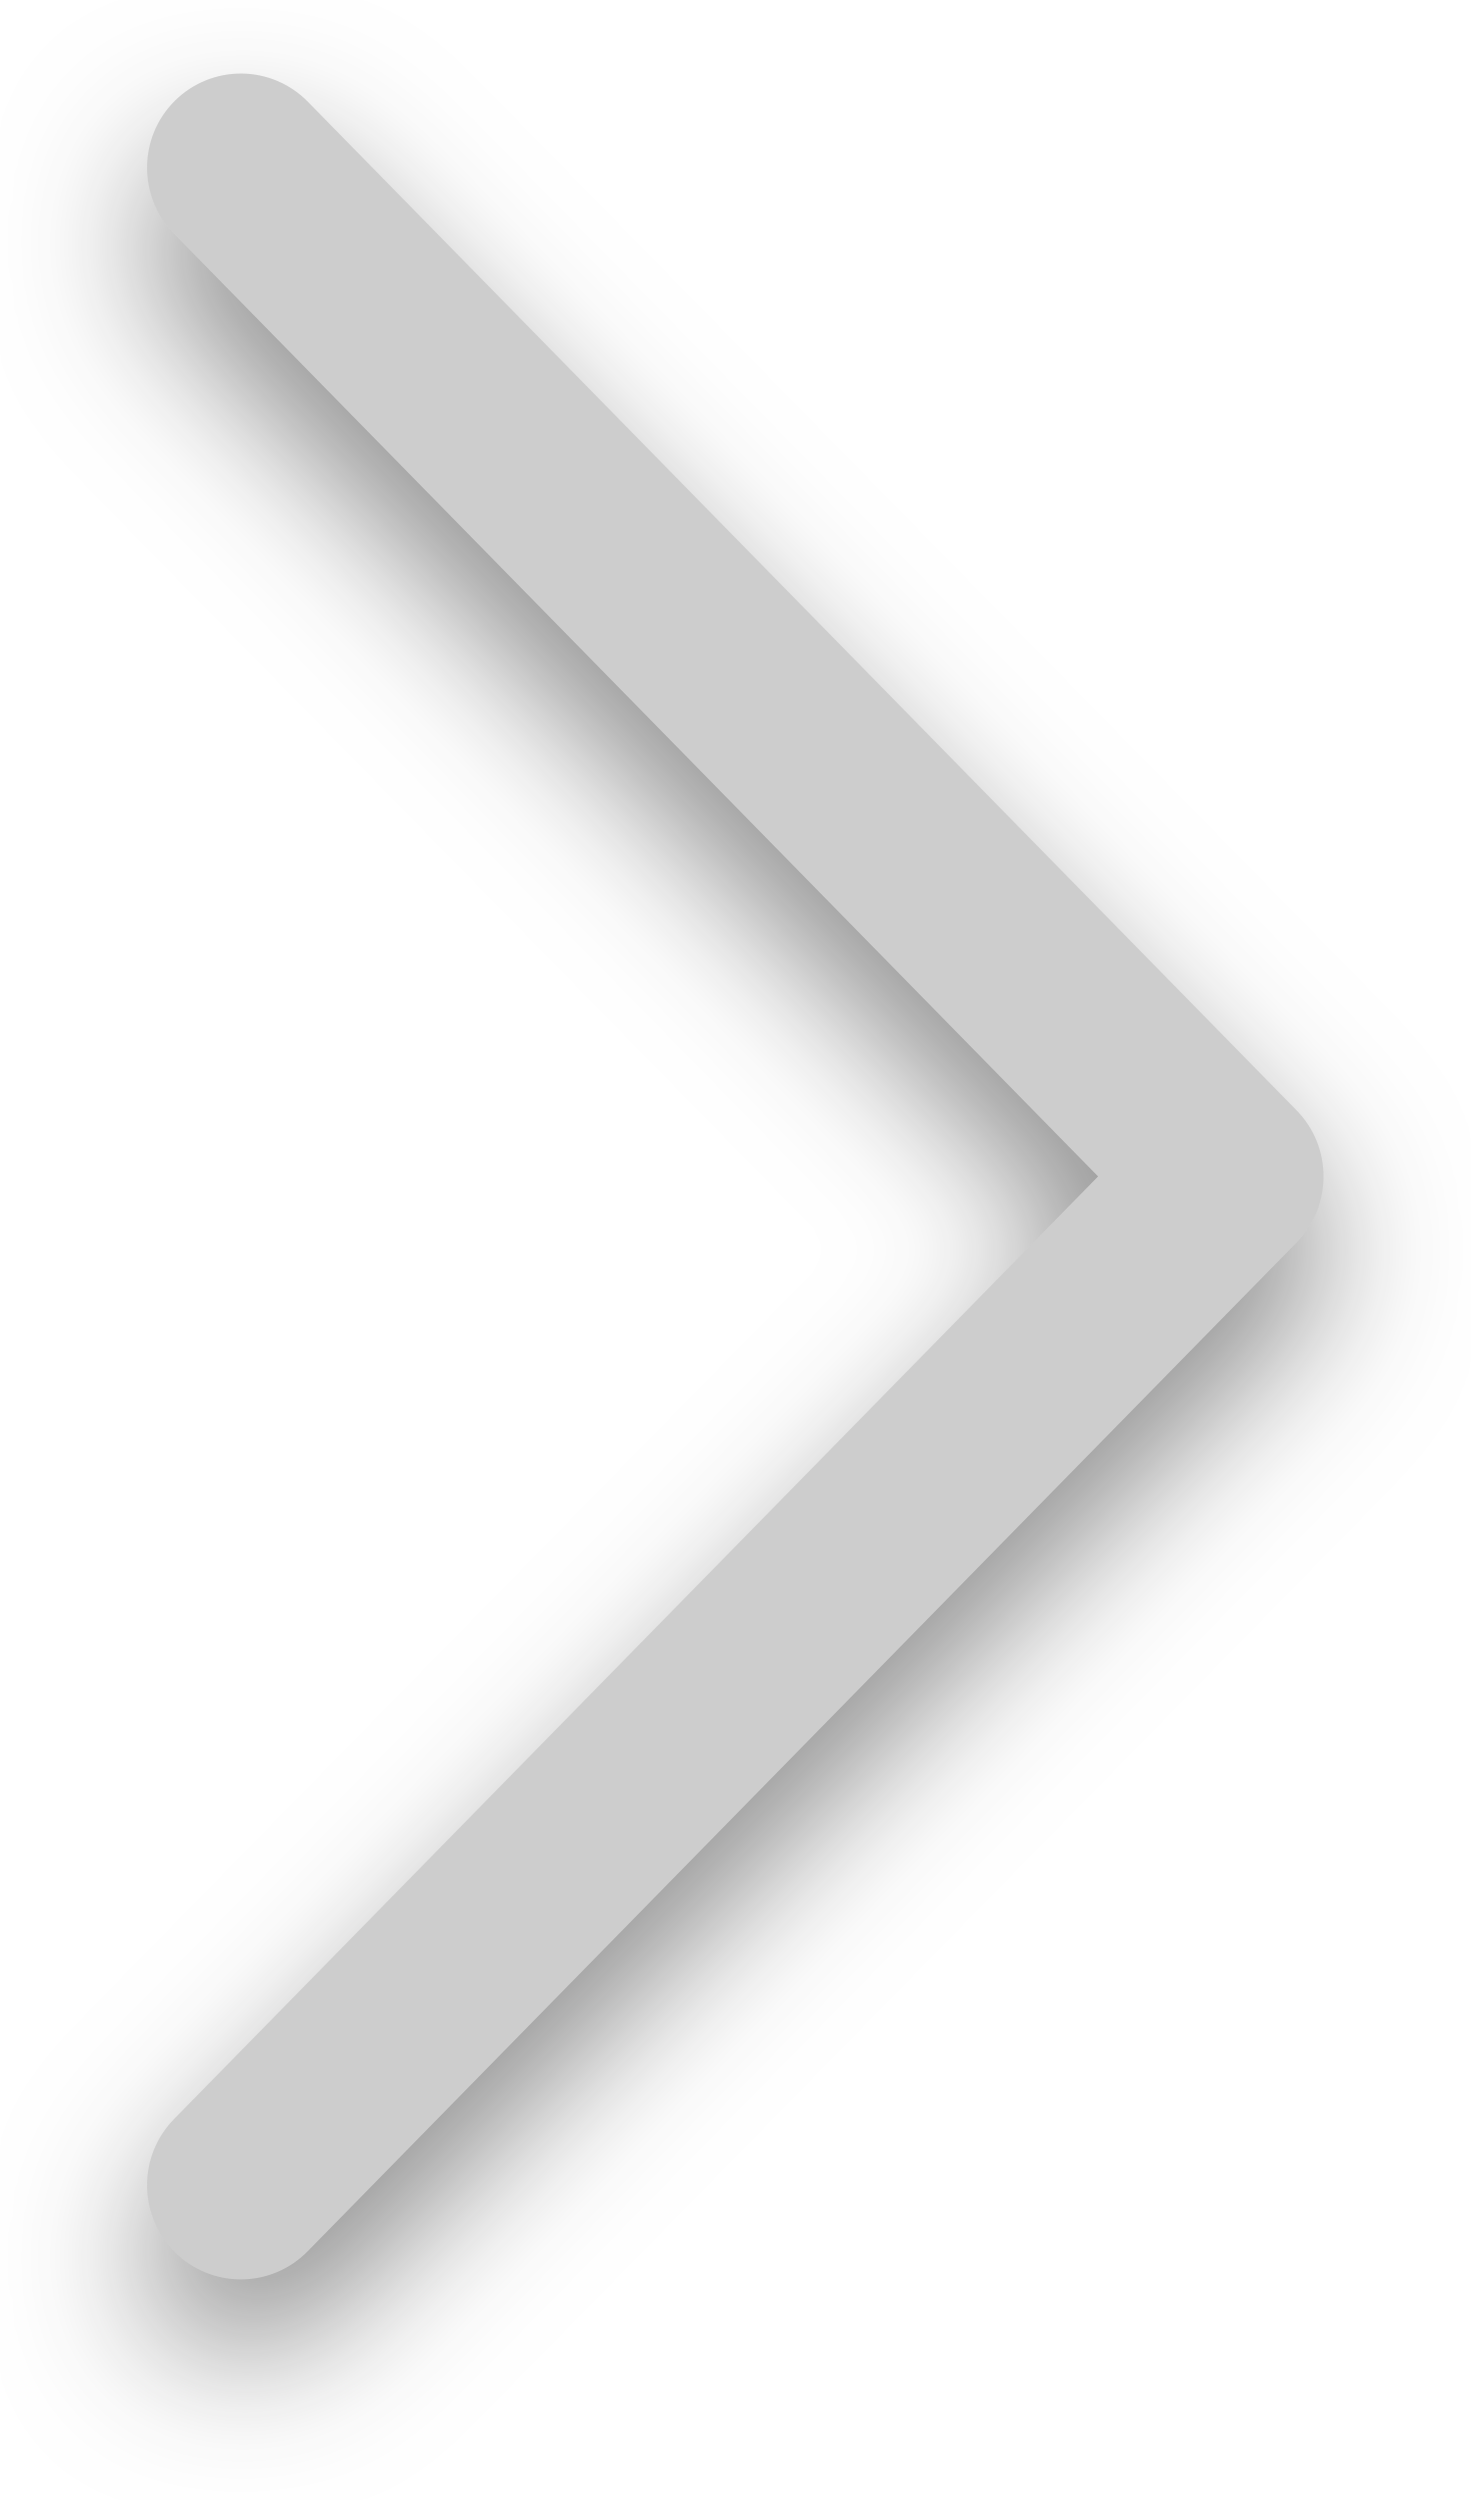
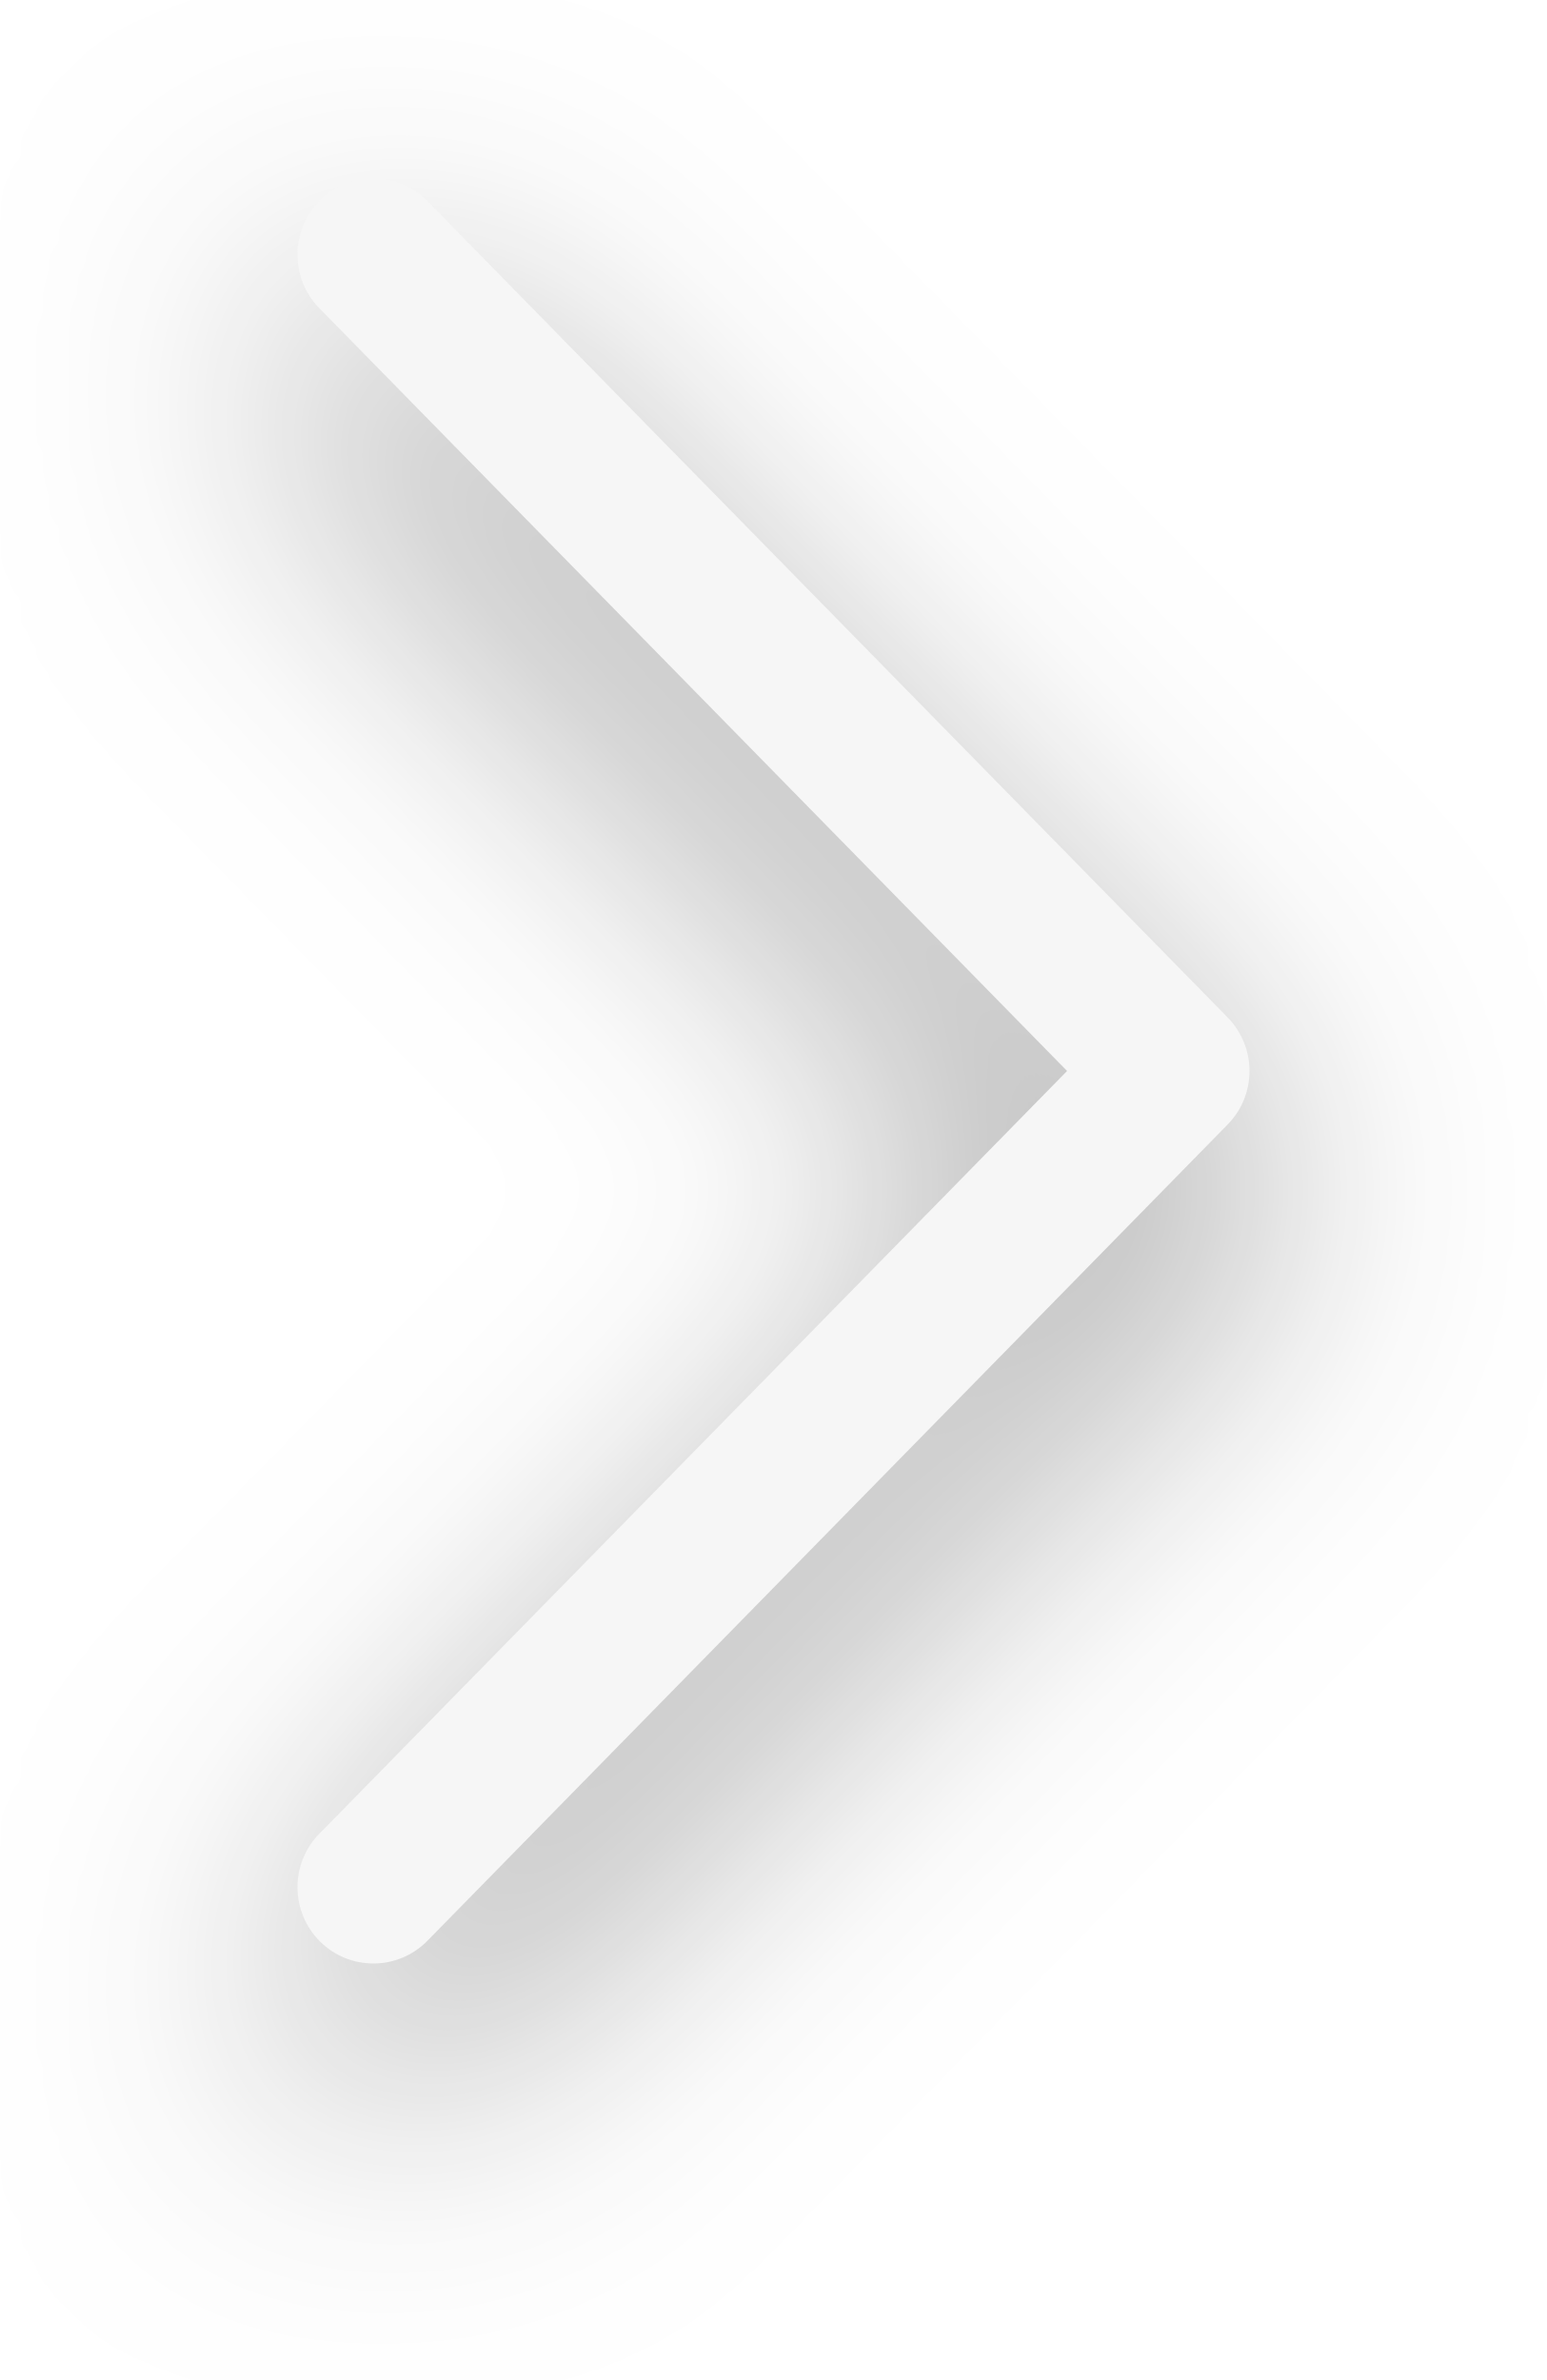
- <svg xmlns="http://www.w3.org/2000/svg" xmlns:xlink="http://www.w3.org/1999/xlink" width="40" height="68" viewBox="0 0 40 68">
+ <svg xmlns="http://www.w3.org/2000/svg" xmlns:xlink="http://www.w3.org/1999/xlink" width="52" height="80" viewBox="0 0 52 80">
  <defs>
-     <path id="b" d="M138.552 170a2.545 2.545 0 0 1-1.791-.736 2.572 2.572 0 0 1-.028-3.625l25.135-25.64-25.135-25.64a2.57 2.57 0 0 1 .028-3.623 2.546 2.546 0 0 1 3.608.027l26.899 27.439a2.571 2.571 0 0 1 0 3.594l-26.9 27.439a2.537 2.537 0 0 1-1.816.765" />
-     <filter id="a" width="143.8%" height="123.3%" x="-21.9%" y="-8.3%" filterUnits="objectBoundingBox">
-       <feOffset dy="2" in="SourceAlpha" result="shadowOffsetOuter1" />
-       <feGaussianBlur in="shadowOffsetOuter1" result="shadowBlurOuter1" stdDeviation="2" />
+     <path id="b" d="M2.552 60a2.545 2.545 0 0 1-1.791-.736 2.572 2.572 0 0 1-.028-3.625l25.135-25.64L.733 4.359A2.57 2.57 0 0 1 .761.736a2.546 2.546 0 0 1 3.608.027l26.899 27.439a2.571 2.571 0 0 1 0 3.594l-26.9 27.439A2.537 2.537 0 0 1 2.553 60" />
+     <filter id="a" width="206.2%" height="156.7%" x="-53.1%" y="-21.7%" filterUnits="objectBoundingBox">
+       <feOffset dy="4" in="SourceAlpha" result="shadowOffsetOuter1" />
+       <feGaussianBlur in="shadowOffsetOuter1" result="shadowBlurOuter1" stdDeviation="5" />
      <feColorMatrix in="shadowBlurOuter1" values="0 0 0 0 0 0 0 0 0 0 0 0 0 0 0 0 0 0 0.5 0" />
    </filter>
  </defs>
-   <g fill="none" fill-rule="evenodd" opacity=".9" transform="translate(-132 -108)">
+   <g fill="none" fill-rule="evenodd" opacity=".9" transform="translate(10 6)">
    <use fill="#000" filter="url(#a)" xlink:href="#b" />
-     <use fill="#C8C8C8" xlink:href="#b" />
+     <use fill="#F5F5F5" xlink:href="#b" />
  </g>
</svg>
